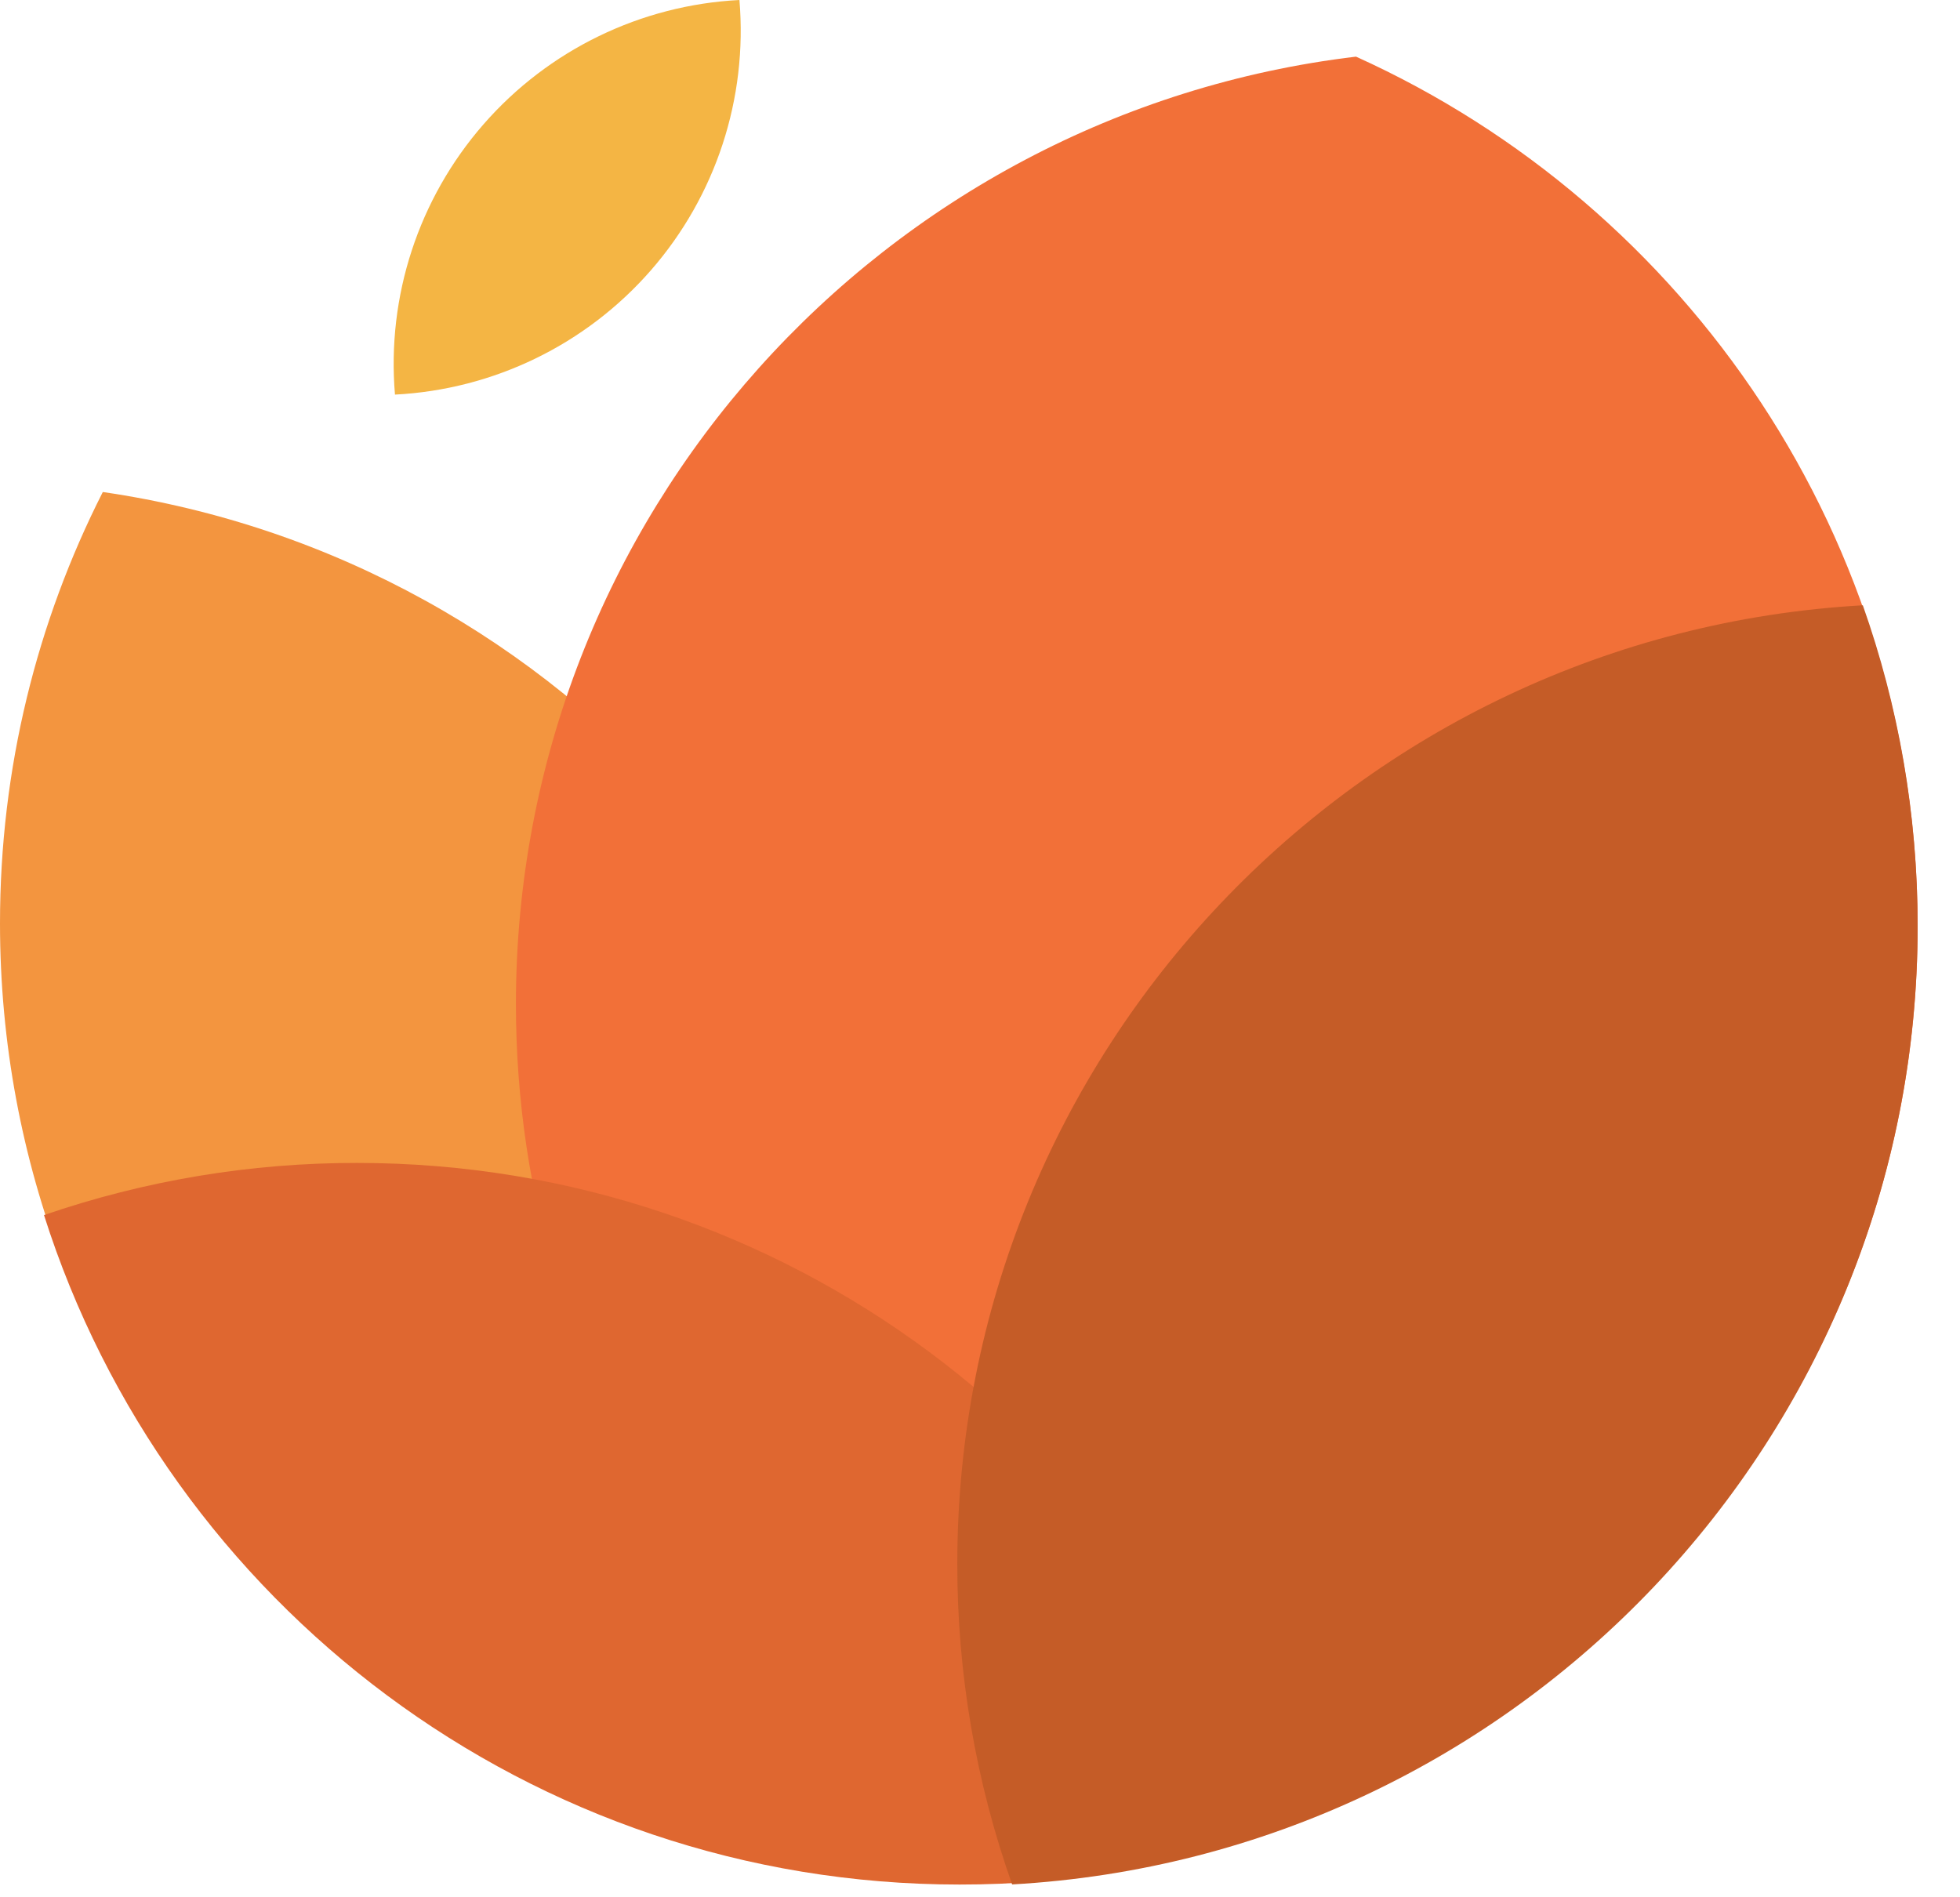
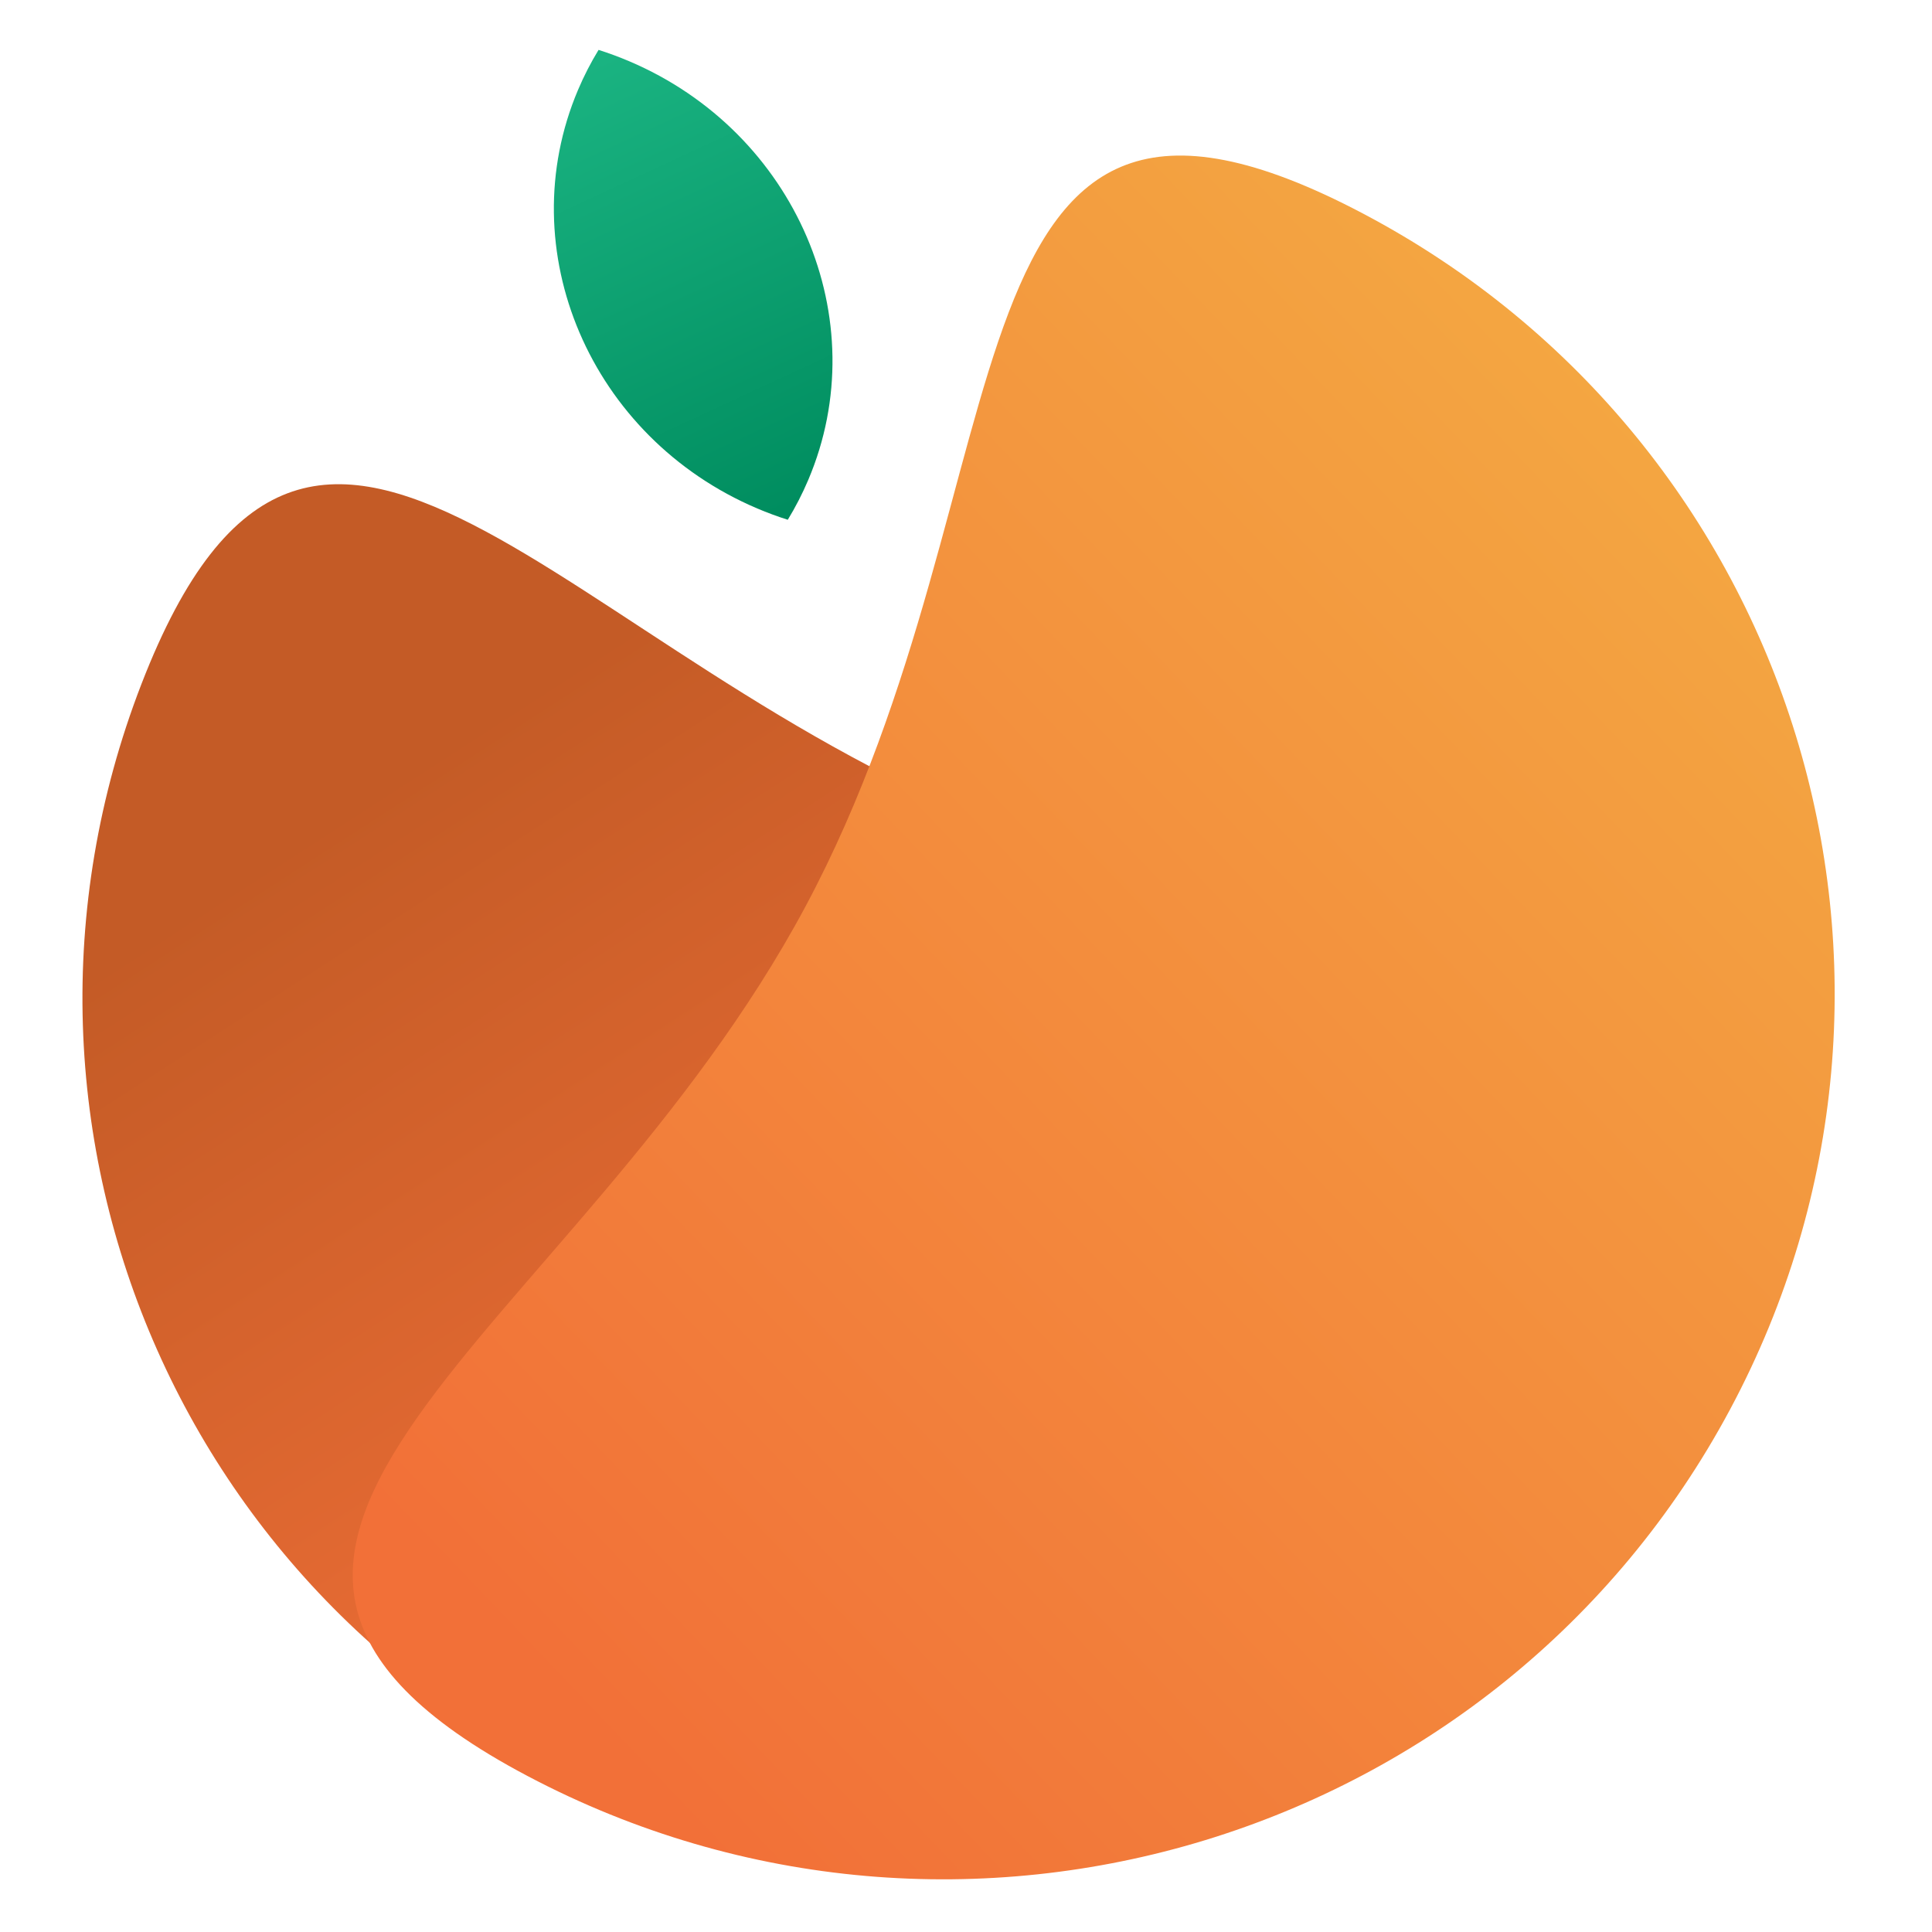
- <svg xmlns="http://www.w3.org/2000/svg" width="31" height="30" viewBox="0 0 31 30">
+ <svg xmlns="http://www.w3.org/2000/svg" width="1024" height="1024" viewBox="0 0 1024 1024">
+   <defs>
+     <linearGradient id="a" x1="67.169%" x2="38.431%" y1="71.269%" y2="11.482%">
+       <stop offset="0%" stop-color="#F27038" />
+       <stop offset="100%" stop-color="#C45B26" />
+     </linearGradient>
+     <linearGradient id="b" x1="5.618%" x2="115.368%" y1="77.576%" y2="0%">
+       <stop offset="0%" stop-color="#F27038" />
+       <stop offset="100%" stop-color="#F4B544" />
+     </linearGradient>
+     <linearGradient id="c" x1="43.057%" x2="56.779%" y1="0%" y2="100%">
+       <stop offset="0%" stop-color="#1AB381" />
+       <stop offset="100%" stop-color="#008D5F" />
+     </linearGradient>
+   </defs>
  <g fill="none" fill-rule="evenodd">
-     <path fill="#F3953F" d="M12.902 29.542C5.604 28.48 0 22.197 0 14.606c0-2.456.586-4.774 1.626-6.823 7.298 1.062 12.902 7.344 12.902 14.936a15.03 15.03 0 0 1-1.626 6.823z" />
-     <path fill="#F27038" d="M21.447.896c5.238 2.368 8.883 7.639 8.883 13.76 0 7.726-5.803 14.095-13.288 14.988-5.237-2.368-8.882-7.639-8.882-13.76 0-7.726 5.803-14.095 13.287-14.988z" />
-     <path fill="#DF6730" d="M.696 19.221a15.168 15.168 0 0 1 4.951-.825c6.786 0 12.532 4.45 14.48 10.59a15.168 15.168 0 0 1-4.951.825c-6.786 0-12.532-4.45-14.48-10.59z" />
-     <path fill="#C55C27" d="M29.463 9.575c.561 1.586.867 3.292.867 5.07 0 8.098-6.337 14.715-14.322 15.164a15.164 15.164 0 0 1-.867-5.07c0-8.097 6.337-14.714 14.322-15.164z" />
-     <path fill="#F4B544" d="M6.247 6.242A5.763 5.763 0 0 1 11.695 0a5.763 5.763 0 0 1-5.448 6.242z" />
+     <path fill="url(#a)" d="M868.24 762.323c-132.106 218.523-416.647 289.7-635.543 158.982C13.805 790.58-56.55 507.46 75.554 288.937 207.659 70.414 297.007 314.738 515.9 445.46c218.894 130.722 484.443 98.34 352.338 316.863z" transform="rotate(-10 496 329.12)" />
+     <path fill="url(#b)" d="M176.584 894.445c-205.098-159.35 64.94-224.415 225.147-428.334C561.94 262.191 551.65-3.363 756.747 155.99 961.844 315.34 998.235 609.829 838.03 813.75c-160.21 203.917-456.349 240.046-661.446 80.694z" transform="rotate(-10 496 329.12)" />
+     <path fill="url(#c)" d="M372.527 0a183.529 183.529 0 0 1 14.874 8.698c80.664 52.383 105.288 157.624 55 235.06a161.99 161.99 0 0 1-14.356 18.921 183.53 183.53 0 0 1-14.874-8.697C332.508 201.598 307.884 96.358 358.172 18.92A161.99 161.99 0 0 1 372.527 0z" transform="rotate(-10 496 329.12)" />
  </g>
</svg>
